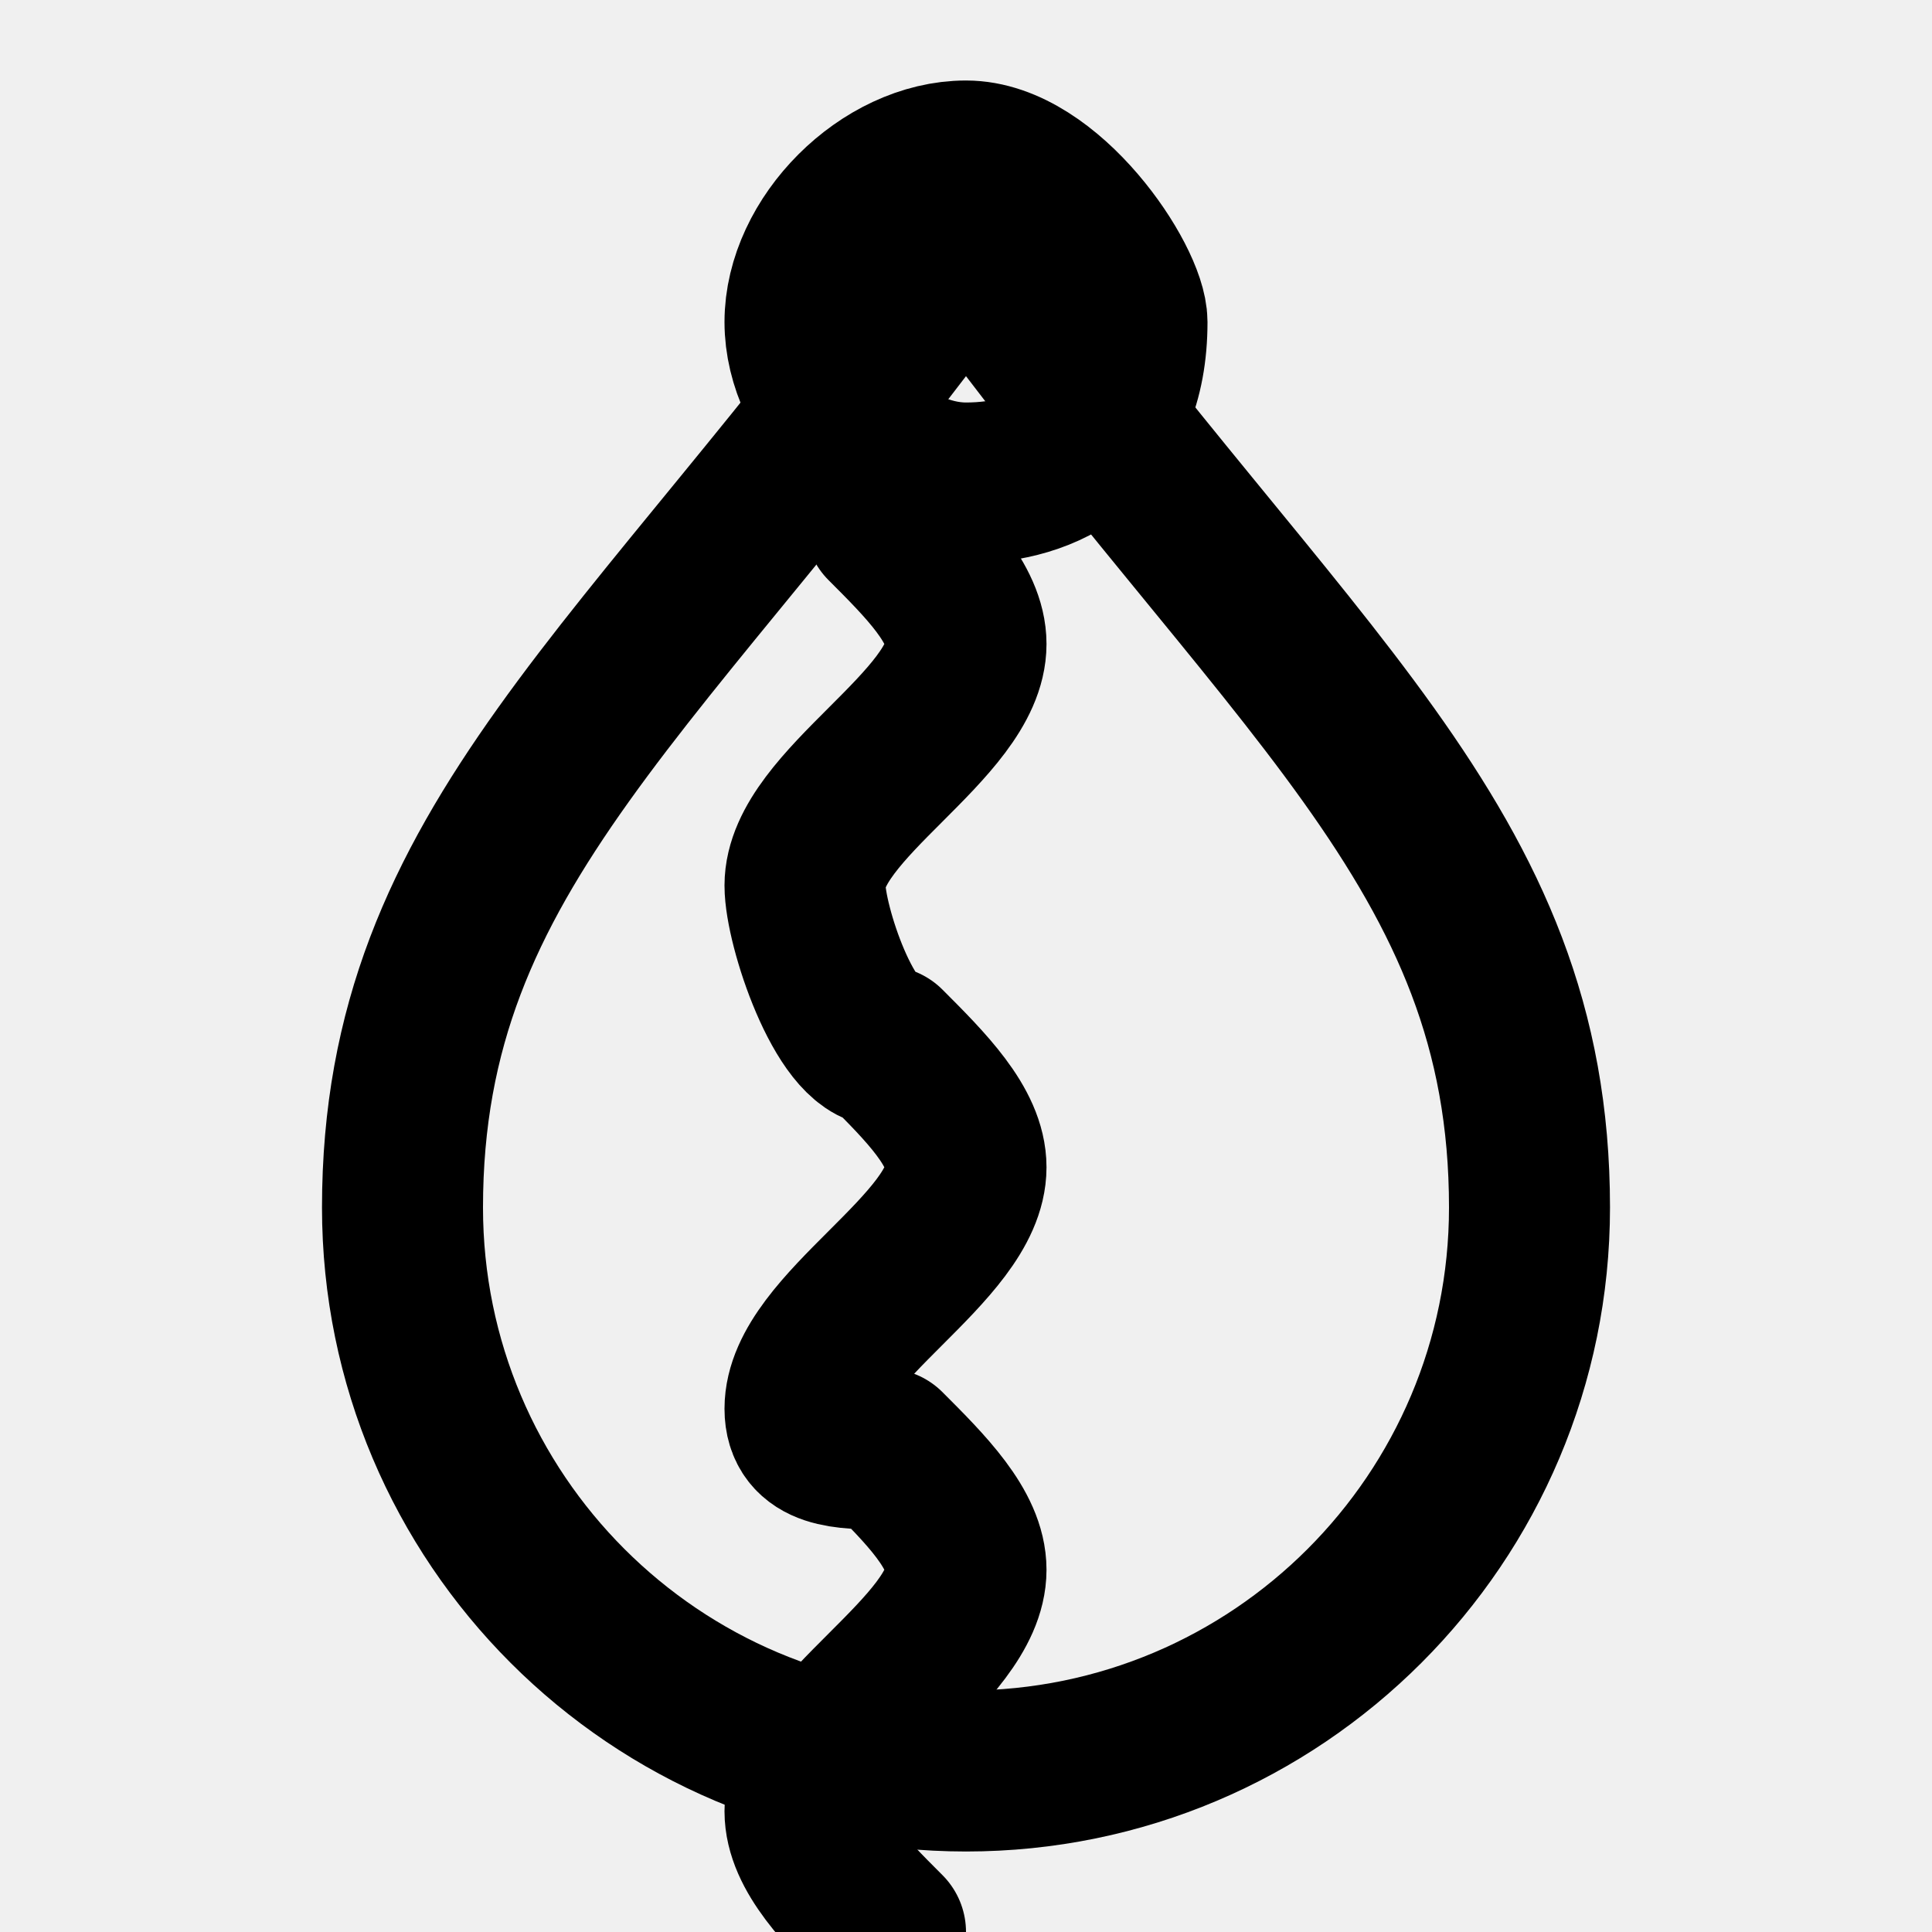
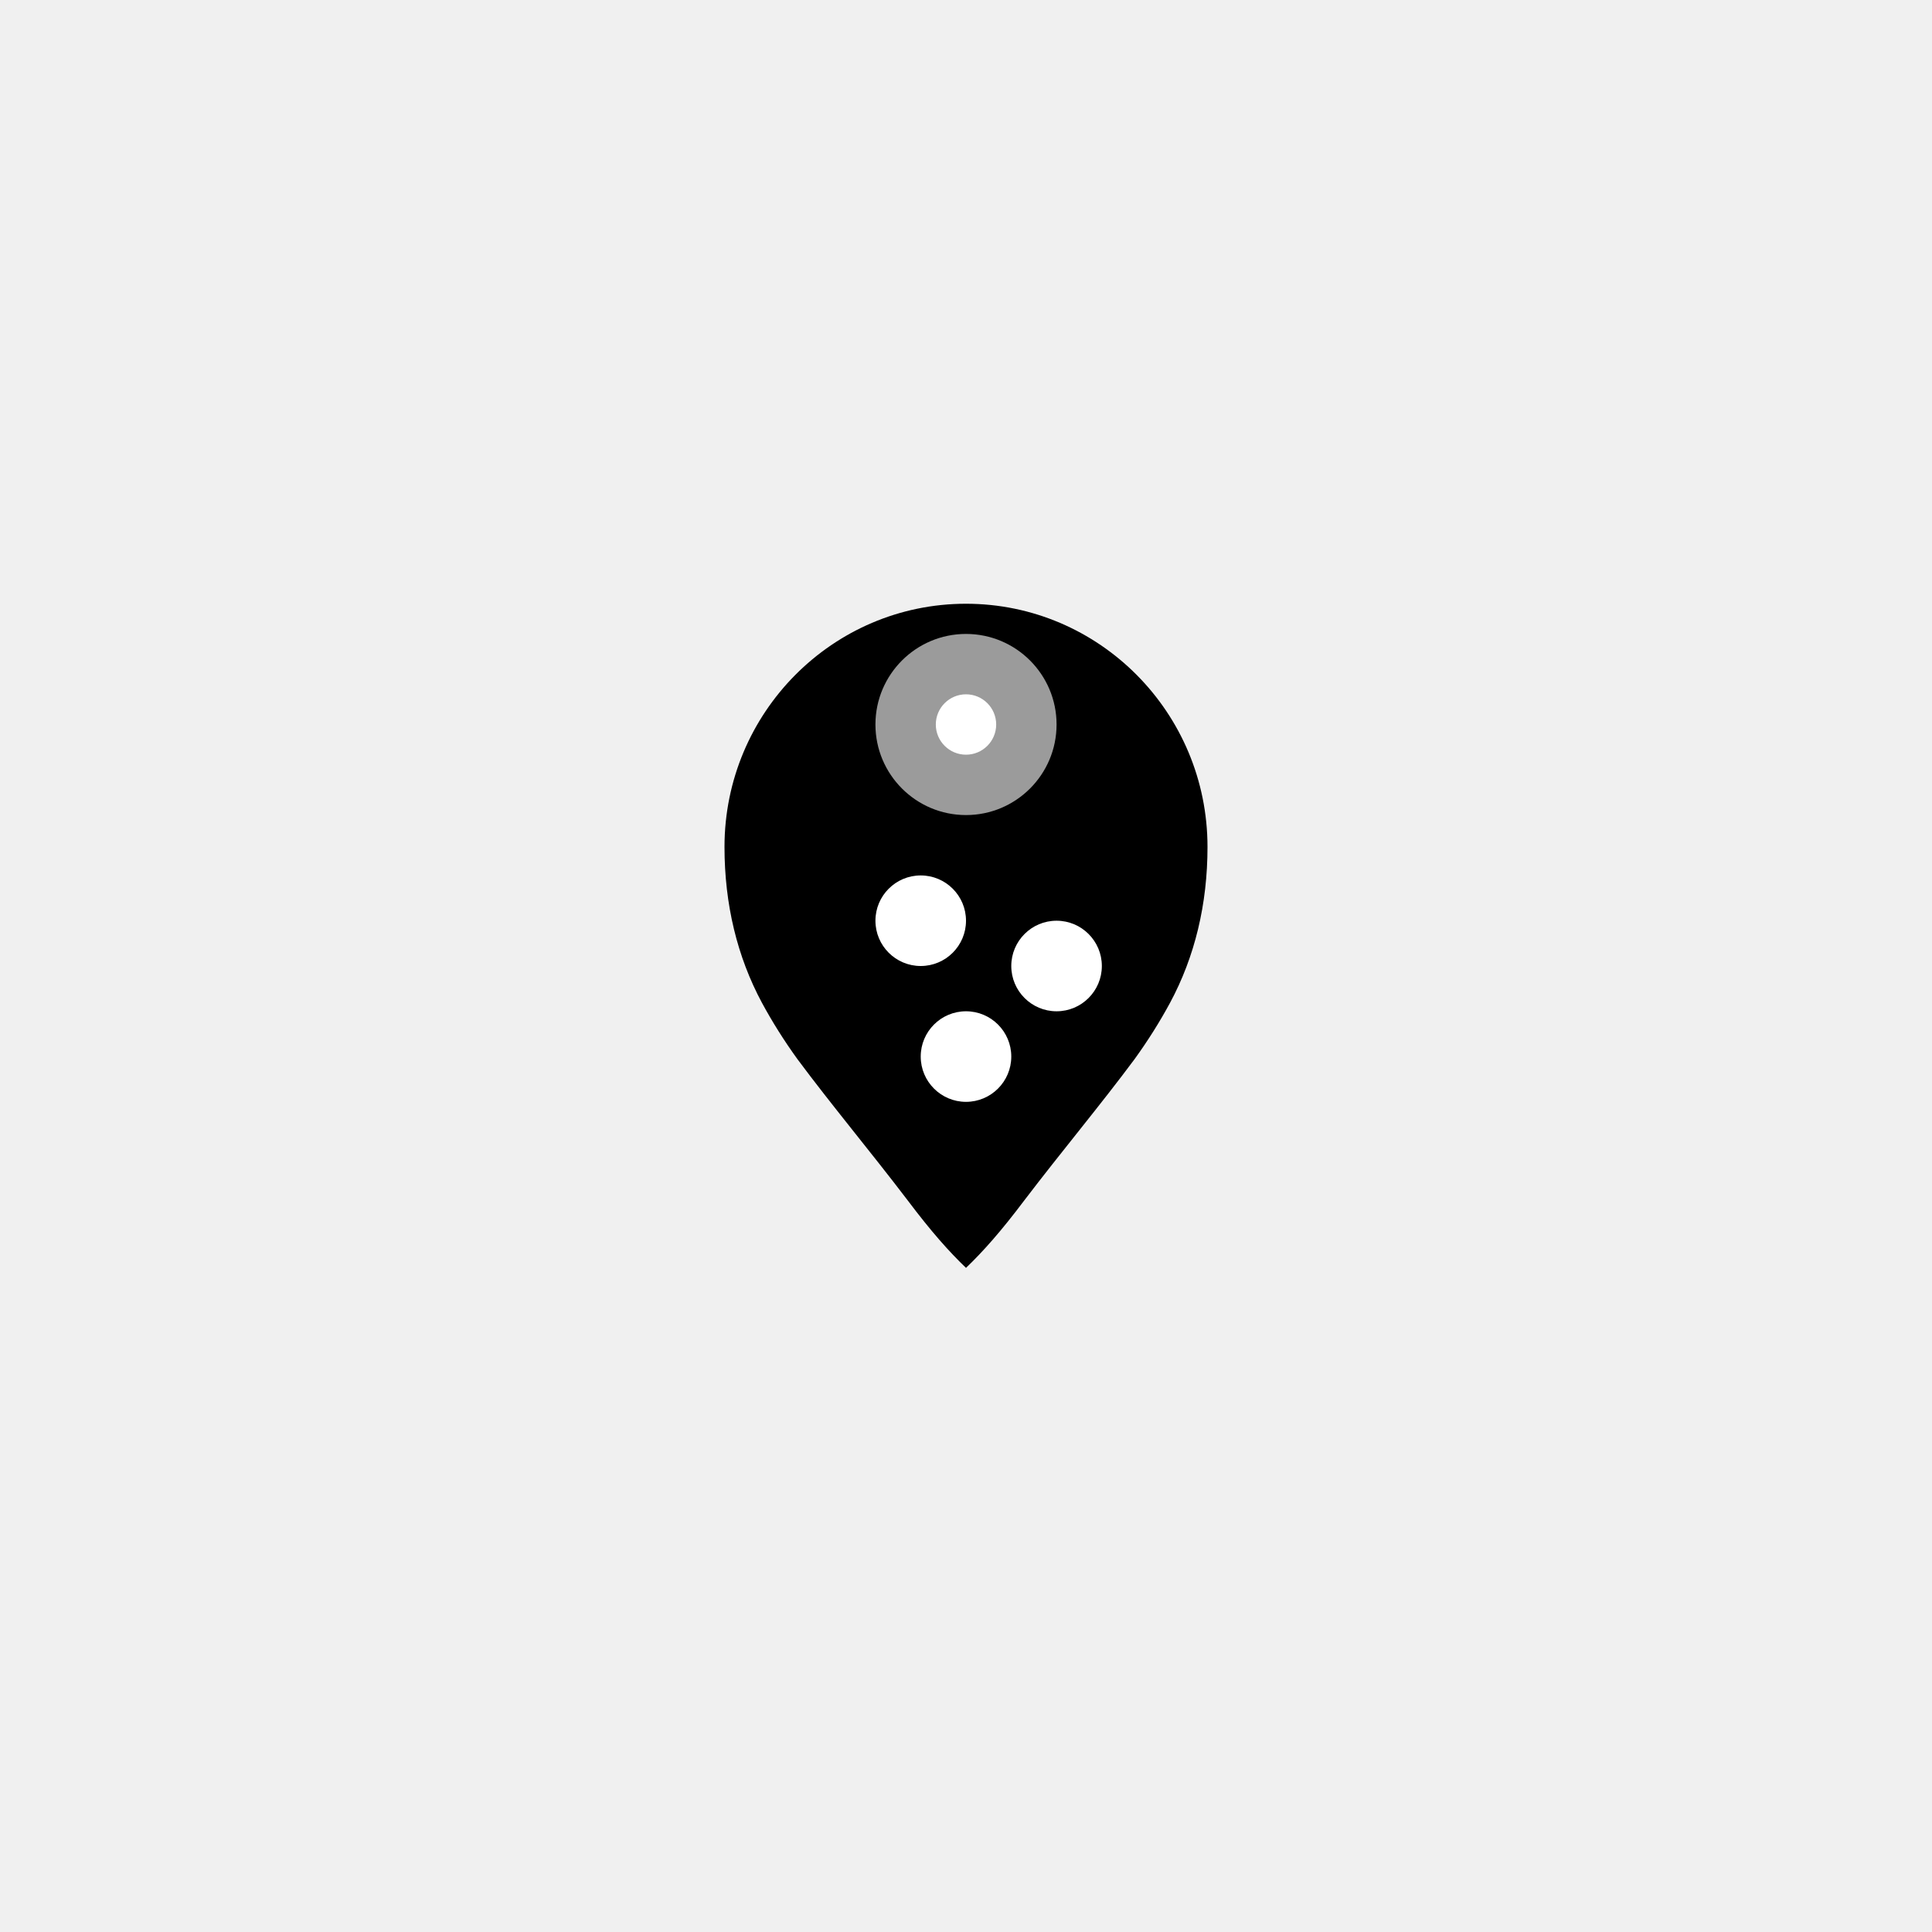
- <svg xmlns="http://www.w3.org/2000/svg" width="24" height="24" viewBox="0 0 24 24" fill="none" stroke="currentColor" stroke-width="2" stroke-linecap="round" stroke-linejoin="round" class="lucide lucide-strawberry">
-   <path d="M12 22a7 7 0 0 1-7-7c0-4.5 3-6.5 7-12 4 5.5 7 7.5 7 12a7 7 0 0 1-7 7z" />
-   <path d="M12 2c1 0 2 1.5 2 2 0 1.5-1 2-2 2-1 0-2-1-2-2 0-1 1-2 2-2z" />
-   <path d="M11 6.5c.5.5 1 1 1 1.5s-.5 1-1 1.5c-.5.5-1 1-1 1.5S10.5 13 11 13c.5.5 1 1 1 1.5s-.5 1-1 1.5c-.5.5-1 1-1 1.5S10.5 18 11 18c.5.5 1 1 1 1.5s-.5 1-1 1.5c-.5.5-1 1-1 1.5s.5 1 1 1.5" />
+ <svg xmlns="http://www.w3.org/2000/svg" width="32" height="32" viewBox="0 0 32 32" fill="none">
+   <path d="M16.965 19.883C17.585 19.069 18.231 18.298 18.794 17.54C19.015 17.234 19.209 16.925 19.38 16.609C19.79 15.846 20 14.977 20 14.028C20 11.804 18.209 10 16 10C13.791 10 12 11.804 12 14.028C12 14.977 12.21 15.846 12.62 16.609C12.791 16.925 12.985 17.234 13.206 17.54C13.769 18.298 14.415 19.069 15.035 19.883C15.429 20.406 15.719 20.73 16 21C16.281 20.73 16.571 20.406 16.965 19.883Z" fill="black" />
+   <path d="M14.5 15.25C14.5 15.664 14.836 16 15.25 16C15.664 16 16 15.664 16 15.25C16 14.836 15.664 14.5 15.25 14.5C14.836 14.5 14.5 14.836 14.5 15.25Z" fill="white" />
+   <path d="M16.75 16C16.75 16.414 17.086 16.75 17.5 16.75C17.914 16.75 18.25 16.414 18.25 16C18.25 15.586 17.914 15.25 17.5 15.25C17.086 15.25 16.75 15.586 16.75 16Z" fill="white" />
+   <path d="M15.25 17.5C15.25 17.914 15.586 18.25 16 18.25C16.414 18.25 16.75 17.914 16.75 17.5C16.75 17.086 16.414 16.75 16 16.75C15.586 16.75 15.25 17.086 15.25 17.5Z" fill="white" />
+   <path d="M17.5 12C17.5 12.828 16.828 13.5 16 13.5C15.172 13.5 14.5 12.828 14.5 12C14.5 11.172 15.172 10.5 16 10.5C16.828 10.5 17.5 11.172 17.5 12Z" fill="#9B9B9B" />
+   <path d="M15.5 12C15.5 12.276 15.724 12.5 16 12.5C16.276 12.5 16.5 12.276 16.5 12C16.5 11.724 16.276 11.5 16 11.5C15.724 11.5 15.5 11.724 15.5 12Z" fill="white" />
</svg>
